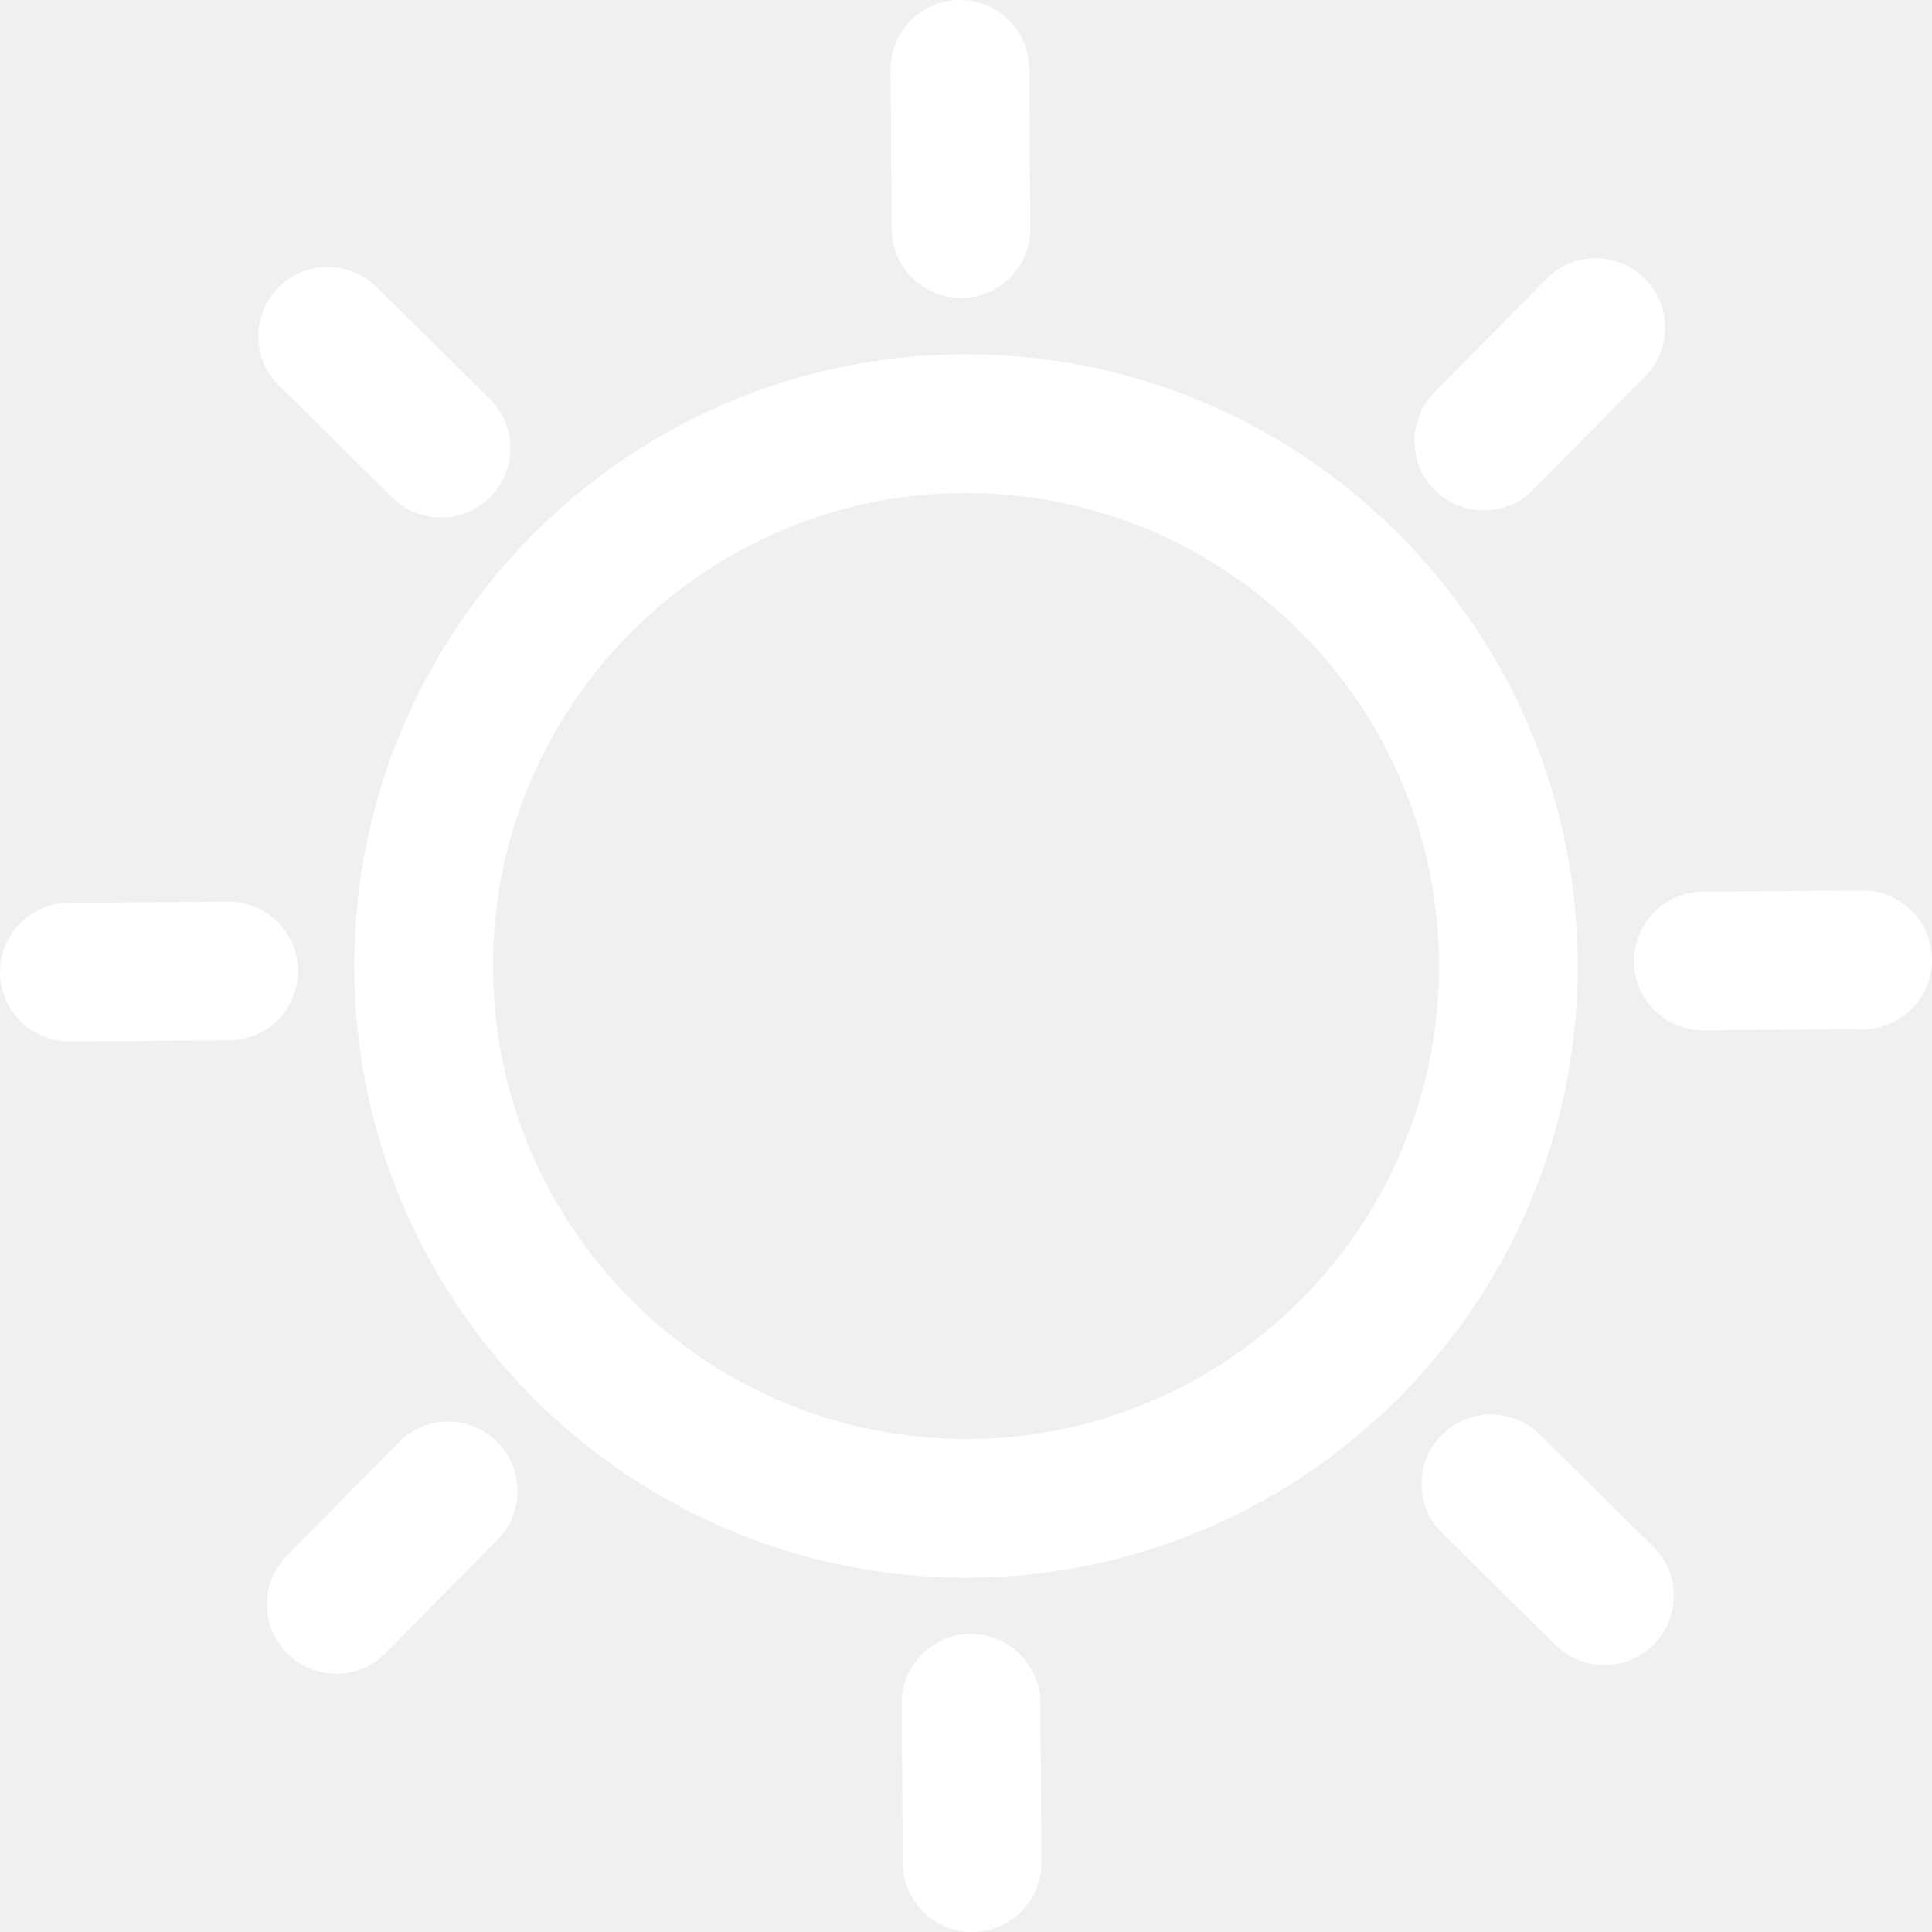
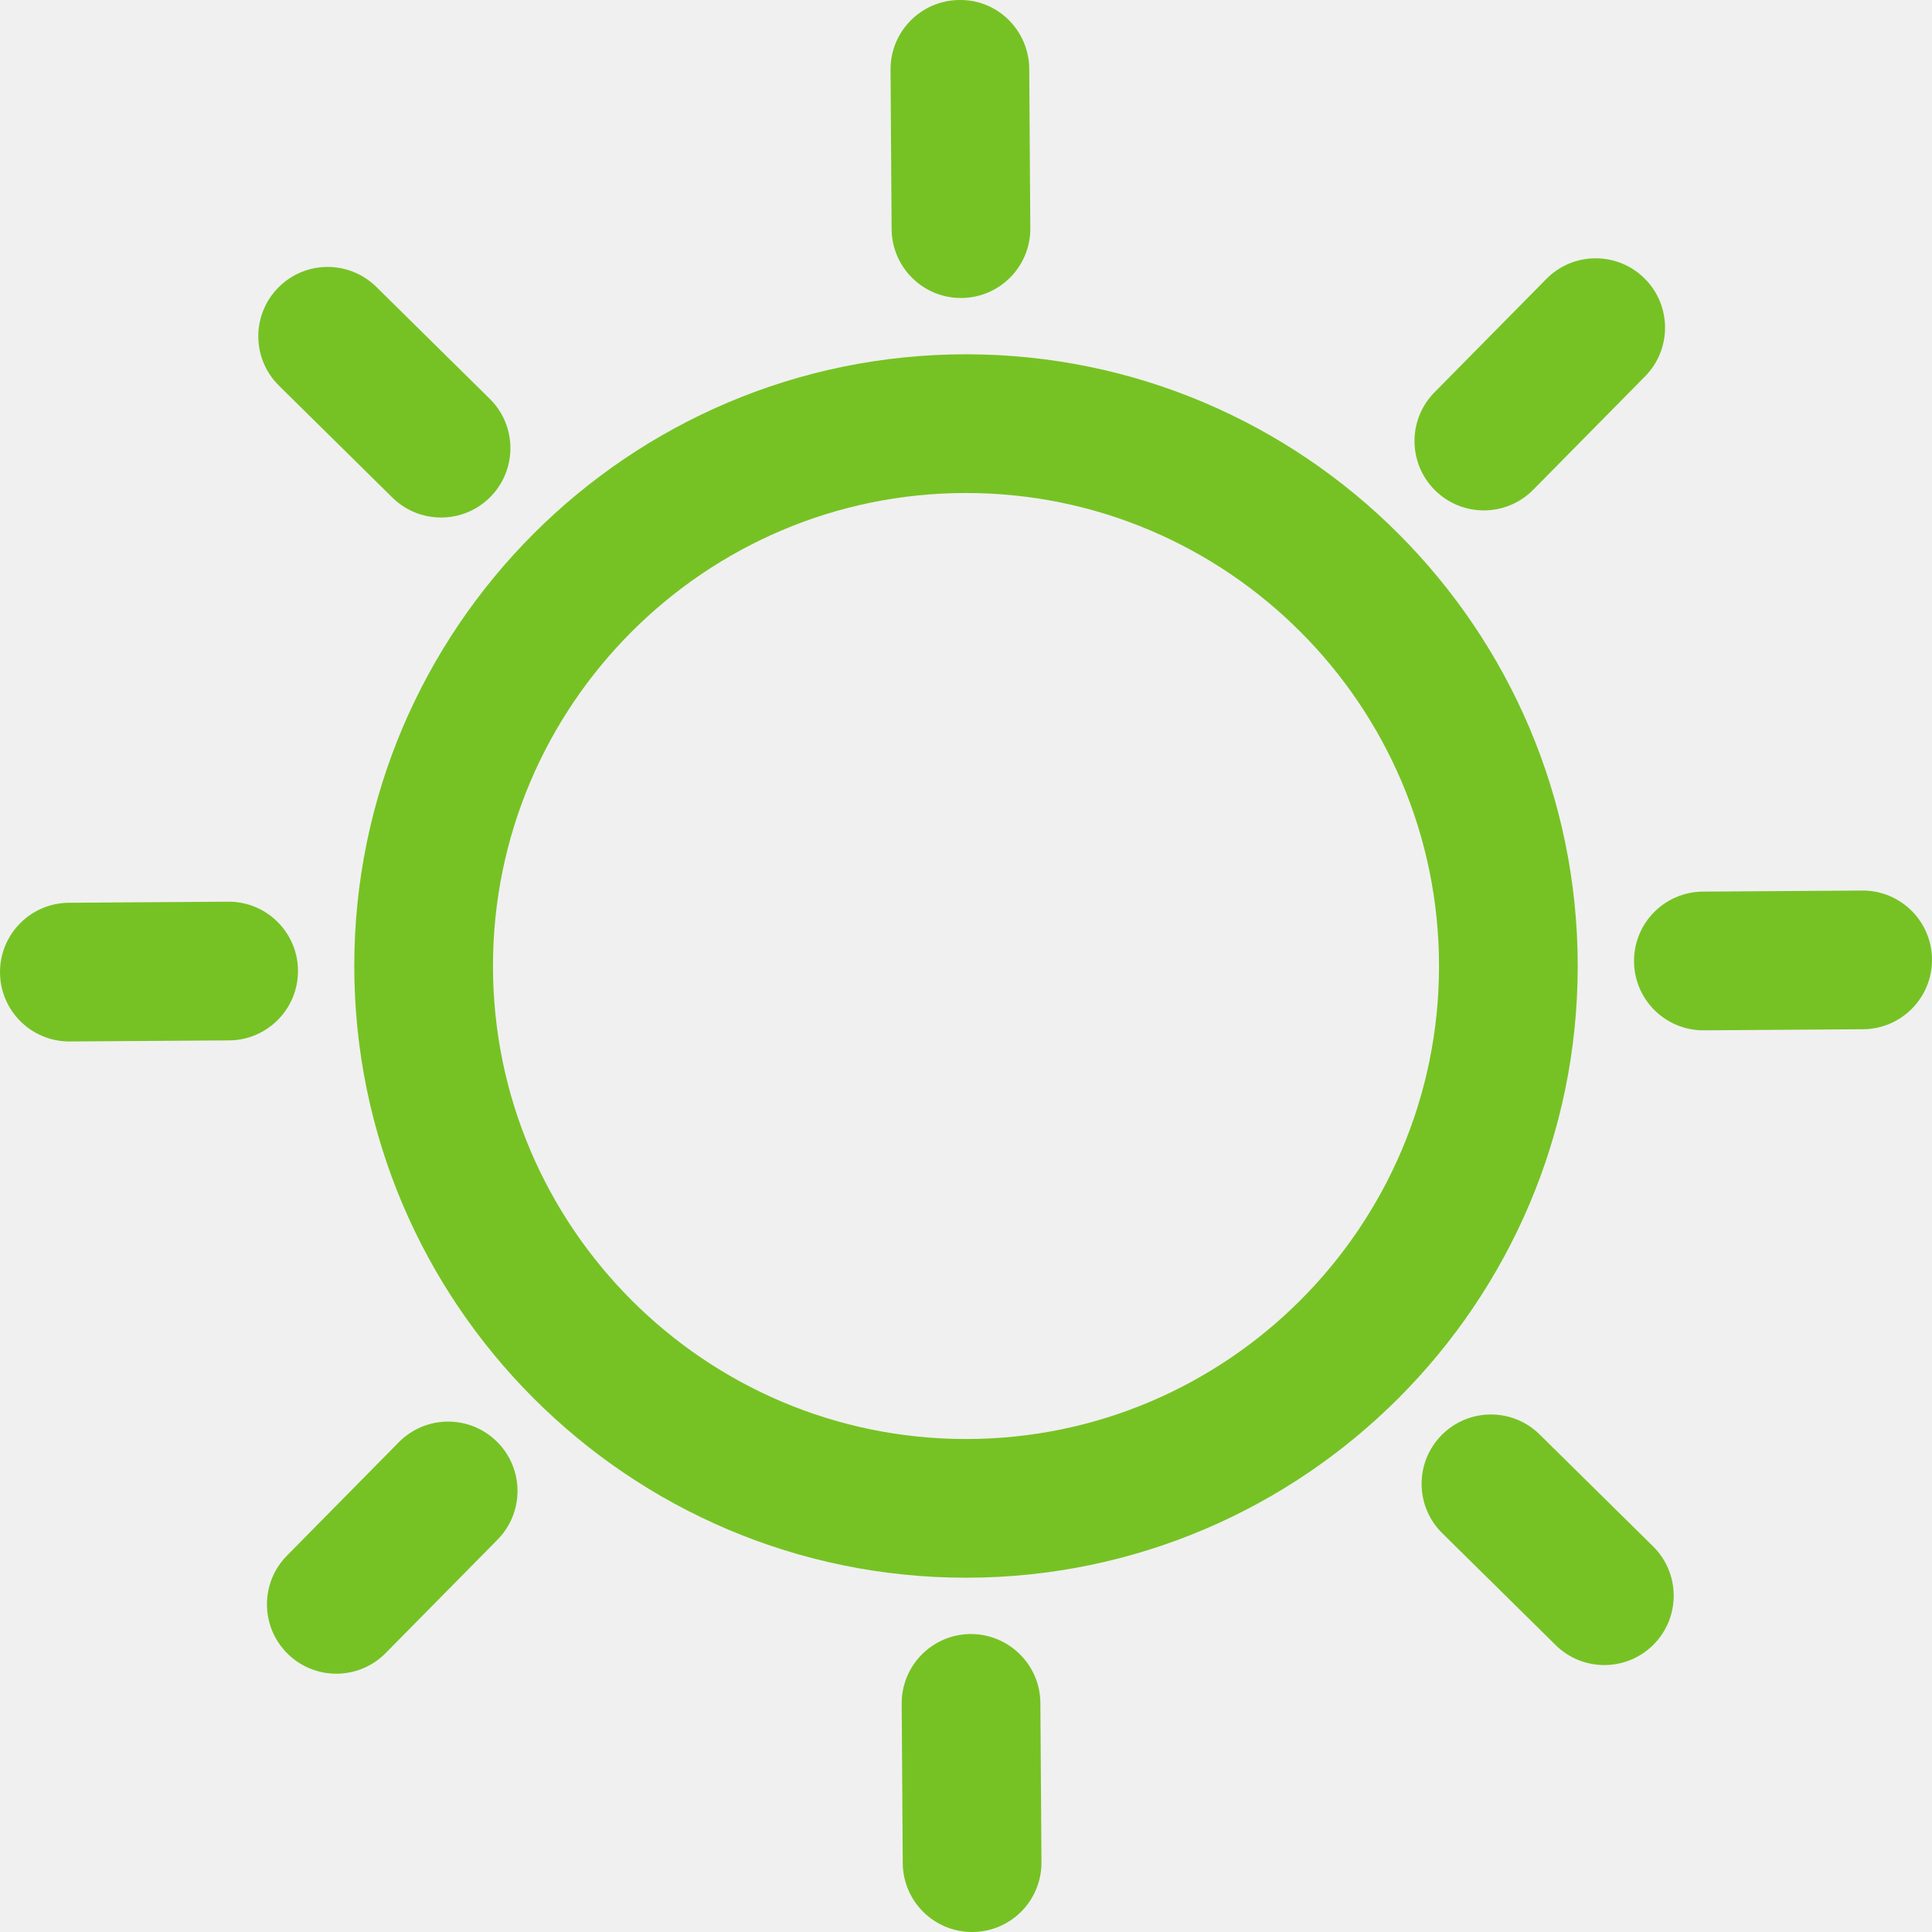
<svg xmlns="http://www.w3.org/2000/svg" version="1.1" width="512" height="512" x="0" y="0" viewBox="0 0 208.948 208.948" style="enable-background:new 0 0 512 512" xml:space="preserve">
  <g>
    <g>
-       <path style="" d="M104.474,38.317c-36.479,0-66.158,29.678-66.158,66.157s29.678,66.157,66.158,66.157   s66.158-29.678,66.158-66.157S140.954,38.317,104.474,38.317z M104.474,155.632c-28.208,0-51.158-22.949-51.158-51.157   s22.949-51.157,51.158-51.157s51.158,22.949,51.158,51.157S132.683,155.632,104.474,155.632z" fill="#ffffff" data-original="#1d1d1b" />
-       <path style="" d="M103.929,32.228c0.017,0,0.035,0,0.052,0c4.142-0.028,7.477-3.409,7.449-7.551L111.313,7.45   c-0.029-4.143-3.402-7.516-7.551-7.449c-4.142,0.028-7.477,3.409-7.449,7.551l0.117,17.227   C96.458,28.903,99.811,32.228,103.929,32.228z" fill="#ffffff" data-original="#1d1d1b" />
-       <path style="" d="M160.479,55.2c1.937,0,3.873-0.745,5.34-2.232l12.098-12.264c2.909-2.949,2.876-7.698-0.072-10.606   c-2.95-2.911-7.698-2.878-10.606,0.071L155.14,42.433c-2.909,2.949-2.876,7.698,0.072,10.606   C156.673,54.481,158.576,55.2,160.479,55.2z" fill="#ffffff" data-original="#1d1d1b" />
-       <path style="" d="M201.449,96.313c-0.017,0-0.035,0-0.052,0l-17.227,0.117c-4.142,0.028-7.477,3.409-7.449,7.551   c0.028,4.125,3.38,7.449,7.499,7.449c0.017,0,0.035,0,0.052,0l17.227-0.117c4.142-0.028,7.477-3.409,7.449-7.551   C208.919,99.638,205.567,96.313,201.449,96.313z" fill="#ffffff" data-original="#1d1d1b" />
-       <path style="" d="M166.515,155.141c-2.949-2.911-7.698-2.878-10.606,0.071c-2.909,2.949-2.876,7.698,0.072,10.606   l12.264,12.099c1.461,1.442,3.364,2.161,5.267,2.161c1.937,0,3.873-0.745,5.34-2.232c2.909-2.949,2.876-7.698-0.072-10.606   L166.515,155.141z" fill="#ffffff" data-original="#1d1d1b" />
-       <path style="" d="M104.967,176.722c-4.142,0.028-7.477,3.409-7.449,7.551l0.117,17.227   c0.028,4.125,3.38,7.449,7.499,7.449c0.017,0,0.035,0,0.052,0c4.142-0.028,7.477-3.409,7.449-7.551l-0.117-17.227   C112.49,180.028,109.093,176.708,104.967,176.722z" fill="#ffffff" data-original="#1d1d1b" />
-       <path style="" d="M43.13,155.981l-12.098,12.264c-2.909,2.949-2.876,7.698,0.072,10.606   c1.461,1.442,3.364,2.161,5.267,2.161c1.937,0,3.873-0.745,5.34-2.232l12.098-12.264c2.909-2.949,2.876-7.698-0.072-10.606   C50.787,152.999,46.038,153.032,43.13,155.981z" fill="#ffffff" data-original="#1d1d1b" />
-       <path style="" d="M32.227,104.968c-0.028-4.125-3.38-7.449-7.499-7.449c-0.017,0-0.035,0-0.052,0L7.45,97.636   c-4.142,0.028-7.477,3.409-7.449,7.551c0.028,4.125,3.38,7.449,7.499,7.449c0.017,0,0.035,0,0.052,0l17.227-0.117   C28.92,112.49,32.255,109.109,32.227,104.968z" fill="#ffffff" data-original="#1d1d1b" />
-       <path style="" d="M42.433,53.809c1.461,1.442,3.364,2.161,5.267,2.161c1.937,0,3.873-0.745,5.34-2.232   c2.909-2.949,2.876-7.698-0.072-10.606L40.703,31.032c-2.949-2.912-7.698-2.877-10.606,0.071   c-2.909,2.949-2.876,7.698,0.072,10.606L42.433,53.809z" fill="#ffffff" data-original="#1d1d1b" />
+       <path style="" d="M104.474,38.317c-36.479,0-66.158,29.678-66.158,66.157s29.678,66.157,66.158,66.157   s66.158-29.678,66.158-66.157S140.954,38.317,104.474,38.317z M104.474,155.632c-28.208,0-51.158-22.949-51.158-51.157   s22.949-51.157,51.158-51.157s51.158,22.949,51.158,51.157S132.683,155.632,104.474,155.632z" fill="#76C224" data-original="#1d1d1b" />
+       <path style="" d="M103.929,32.228c0.017,0,0.035,0,0.052,0c4.142-0.028,7.477-3.409,7.449-7.551L111.313,7.45   c-0.029-4.143-3.402-7.516-7.551-7.449c-4.142,0.028-7.477,3.409-7.449,7.551l0.117,17.227   C96.458,28.903,99.811,32.228,103.929,32.228z" fill="#76C224" data-original="#1d1d1b" />
+       <path style="" d="M160.479,55.2c1.937,0,3.873-0.745,5.34-2.232l12.098-12.264c2.909-2.949,2.876-7.698-0.072-10.606   c-2.95-2.911-7.698-2.878-10.606,0.071L155.14,42.433c-2.909,2.949-2.876,7.698,0.072,10.606   C156.673,54.481,158.576,55.2,160.479,55.2z" fill="#76C224" data-original="#1d1d1b" />
+       <path style="" d="M201.449,96.313c-0.017,0-0.035,0-0.052,0l-17.227,0.117c-4.142,0.028-7.477,3.409-7.449,7.551   c0.028,4.125,3.38,7.449,7.499,7.449c0.017,0,0.035,0,0.052,0l17.227-0.117c4.142-0.028,7.477-3.409,7.449-7.551   C208.919,99.638,205.567,96.313,201.449,96.313z" fill="#76C224" data-original="#1d1d1b" />
+       <path style="" d="M166.515,155.141c-2.949-2.911-7.698-2.878-10.606,0.071c-2.909,2.949-2.876,7.698,0.072,10.606   l12.264,12.099c1.461,1.442,3.364,2.161,5.267,2.161c1.937,0,3.873-0.745,5.34-2.232c2.909-2.949,2.876-7.698-0.072-10.606   L166.515,155.141z" fill="#76C224" data-original="#1d1d1b" />
+       <path style="" d="M104.967,176.722c-4.142,0.028-7.477,3.409-7.449,7.551l0.117,17.227   c0.028,4.125,3.38,7.449,7.499,7.449c0.017,0,0.035,0,0.052,0c4.142-0.028,7.477-3.409,7.449-7.551l-0.117-17.227   C112.49,180.028,109.093,176.708,104.967,176.722z" fill="#76C224" data-original="#1d1d1b" />
+       <path style="" d="M43.13,155.981l-12.098,12.264c-2.909,2.949-2.876,7.698,0.072,10.606   c1.461,1.442,3.364,2.161,5.267,2.161c1.937,0,3.873-0.745,5.34-2.232l12.098-12.264c2.909-2.949,2.876-7.698-0.072-10.606   C50.787,152.999,46.038,153.032,43.13,155.981z" fill="#76C224" data-original="#1d1d1b" />
+       <path style="" d="M32.227,104.968c-0.028-4.125-3.38-7.449-7.499-7.449c-0.017,0-0.035,0-0.052,0L7.45,97.636   c-4.142,0.028-7.477,3.409-7.449,7.551c0.028,4.125,3.38,7.449,7.499,7.449c0.017,0,0.035,0,0.052,0l17.227-0.117   C28.92,112.49,32.255,109.109,32.227,104.968z" fill="#76C224" data-original="#1d1d1b" />
+       <path style="" d="M42.433,53.809c1.461,1.442,3.364,2.161,5.267,2.161c1.937,0,3.873-0.745,5.34-2.232   c2.909-2.949,2.876-7.698-0.072-10.606L40.703,31.032c-2.949-2.912-7.698-2.877-10.606,0.071   c-2.909,2.949-2.876,7.698,0.072,10.606L42.433,53.809z" fill="#76C224" data-original="#1d1d1b" />
    </g>
    <g>
</g>
    <g>
</g>
    <g>
</g>
    <g>
</g>
    <g>
</g>
    <g>
</g>
    <g>
</g>
    <g>
</g>
    <g>
</g>
    <g>
</g>
    <g>
</g>
    <g>
</g>
    <g>
</g>
    <g>
</g>
    <g>
</g>
  </g>
</svg>
